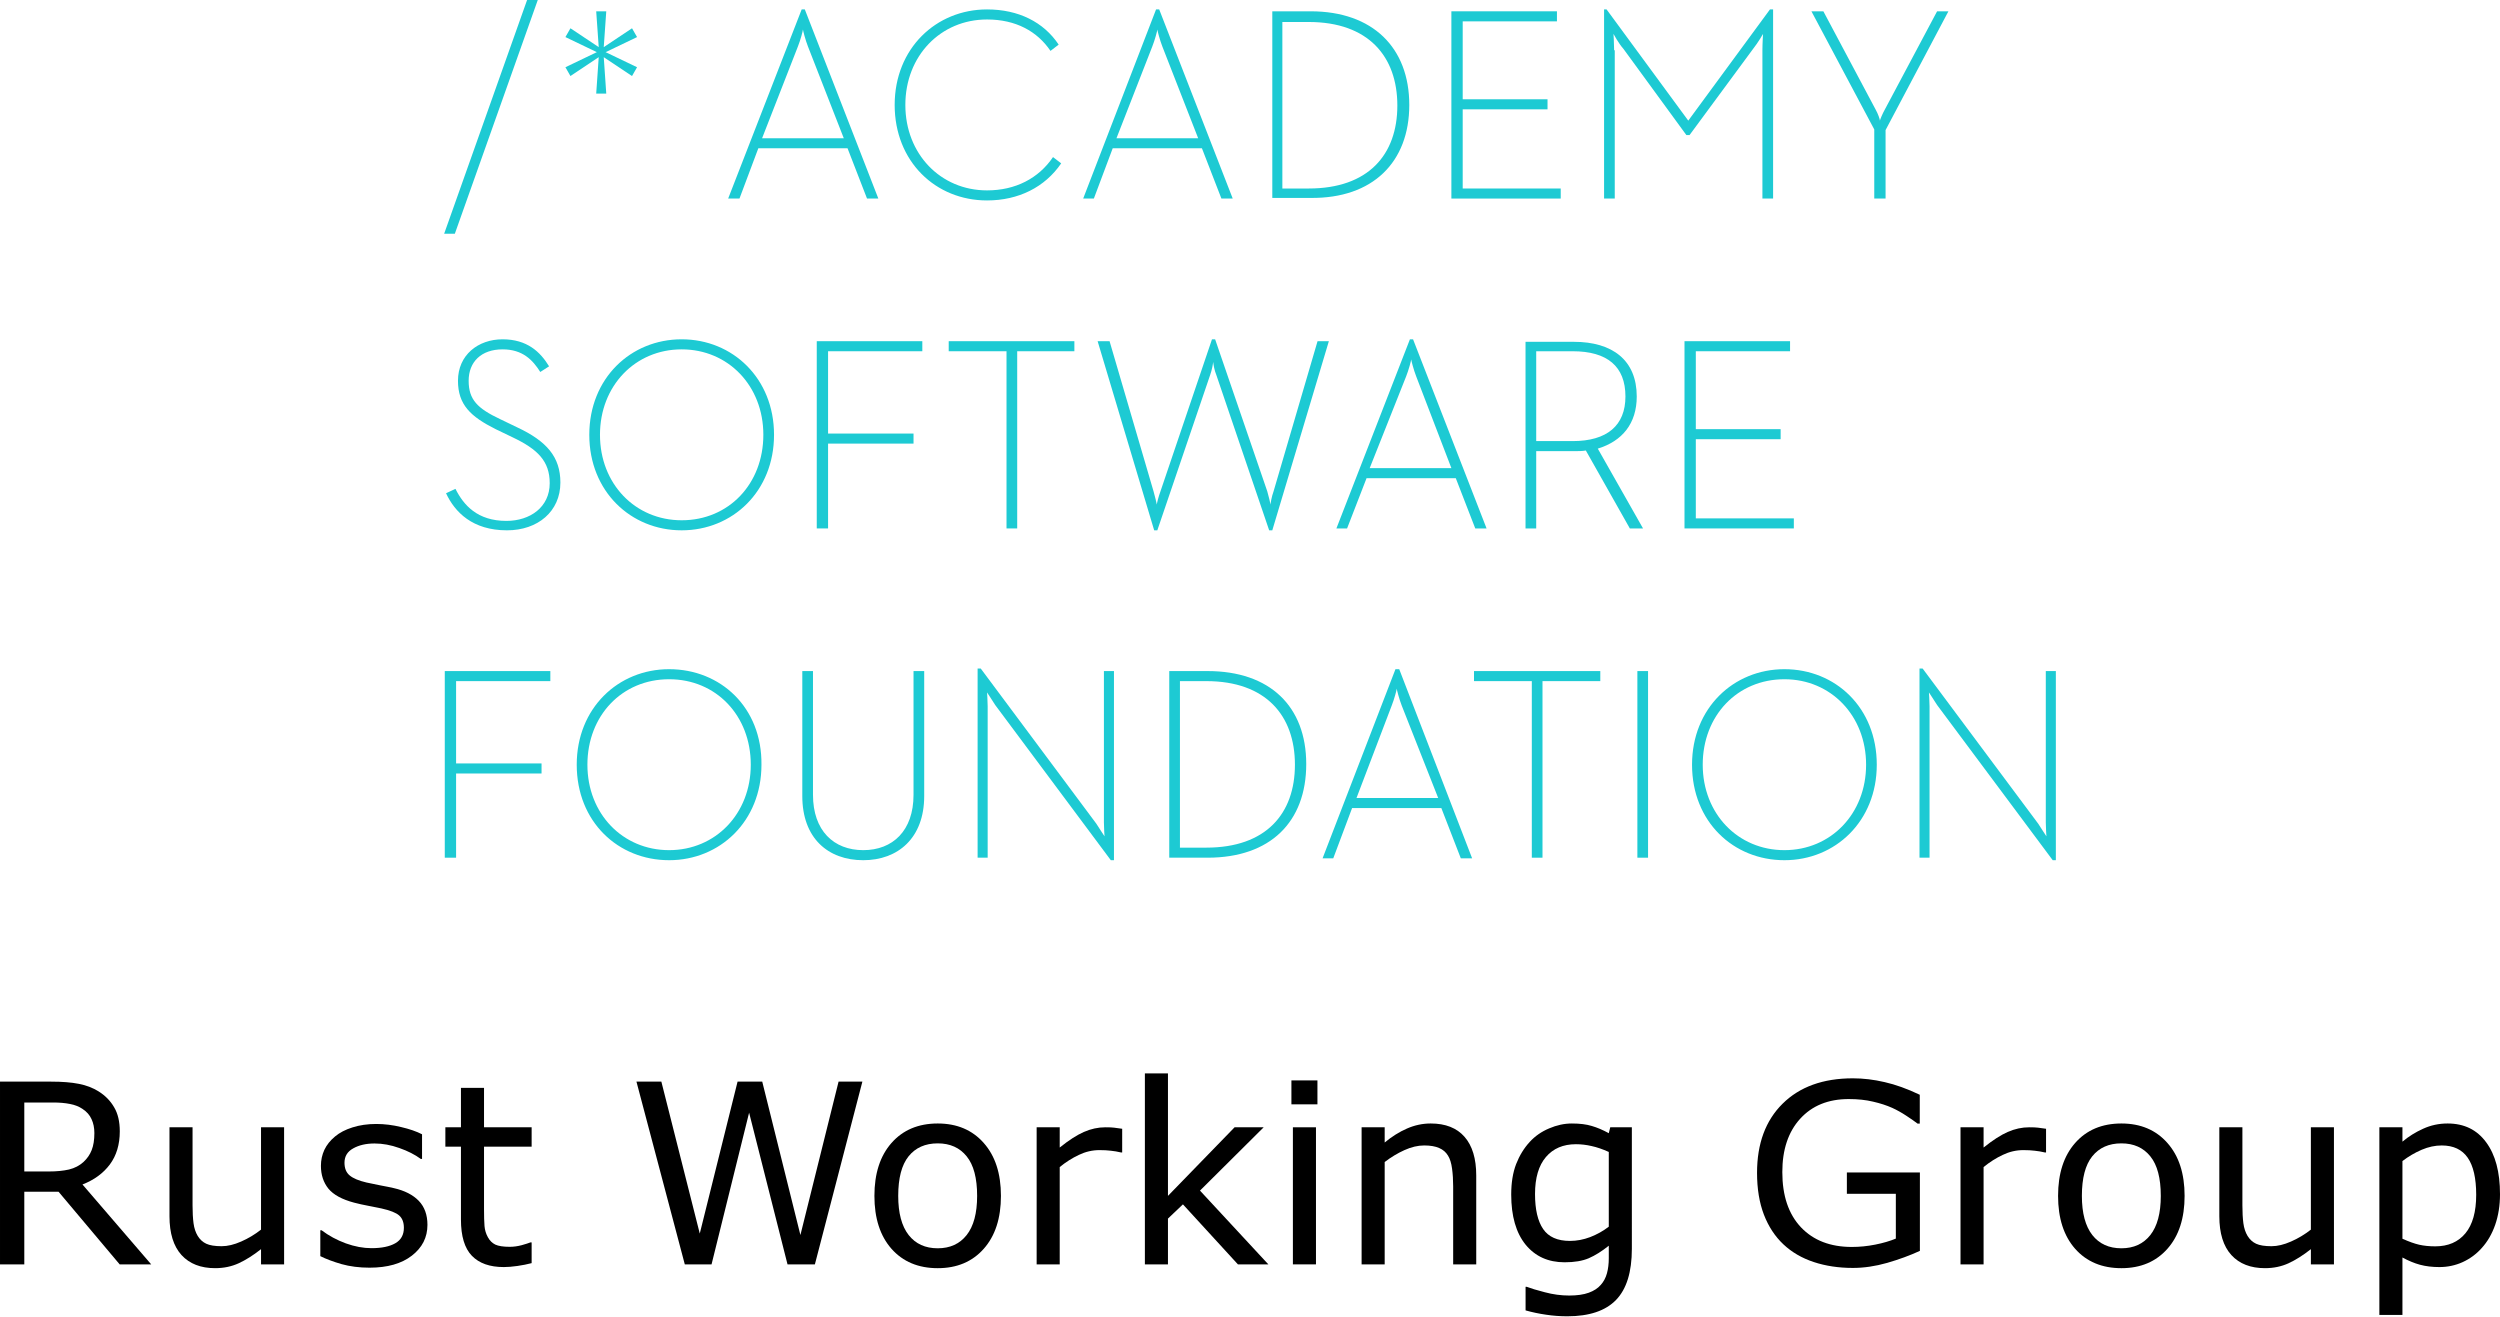
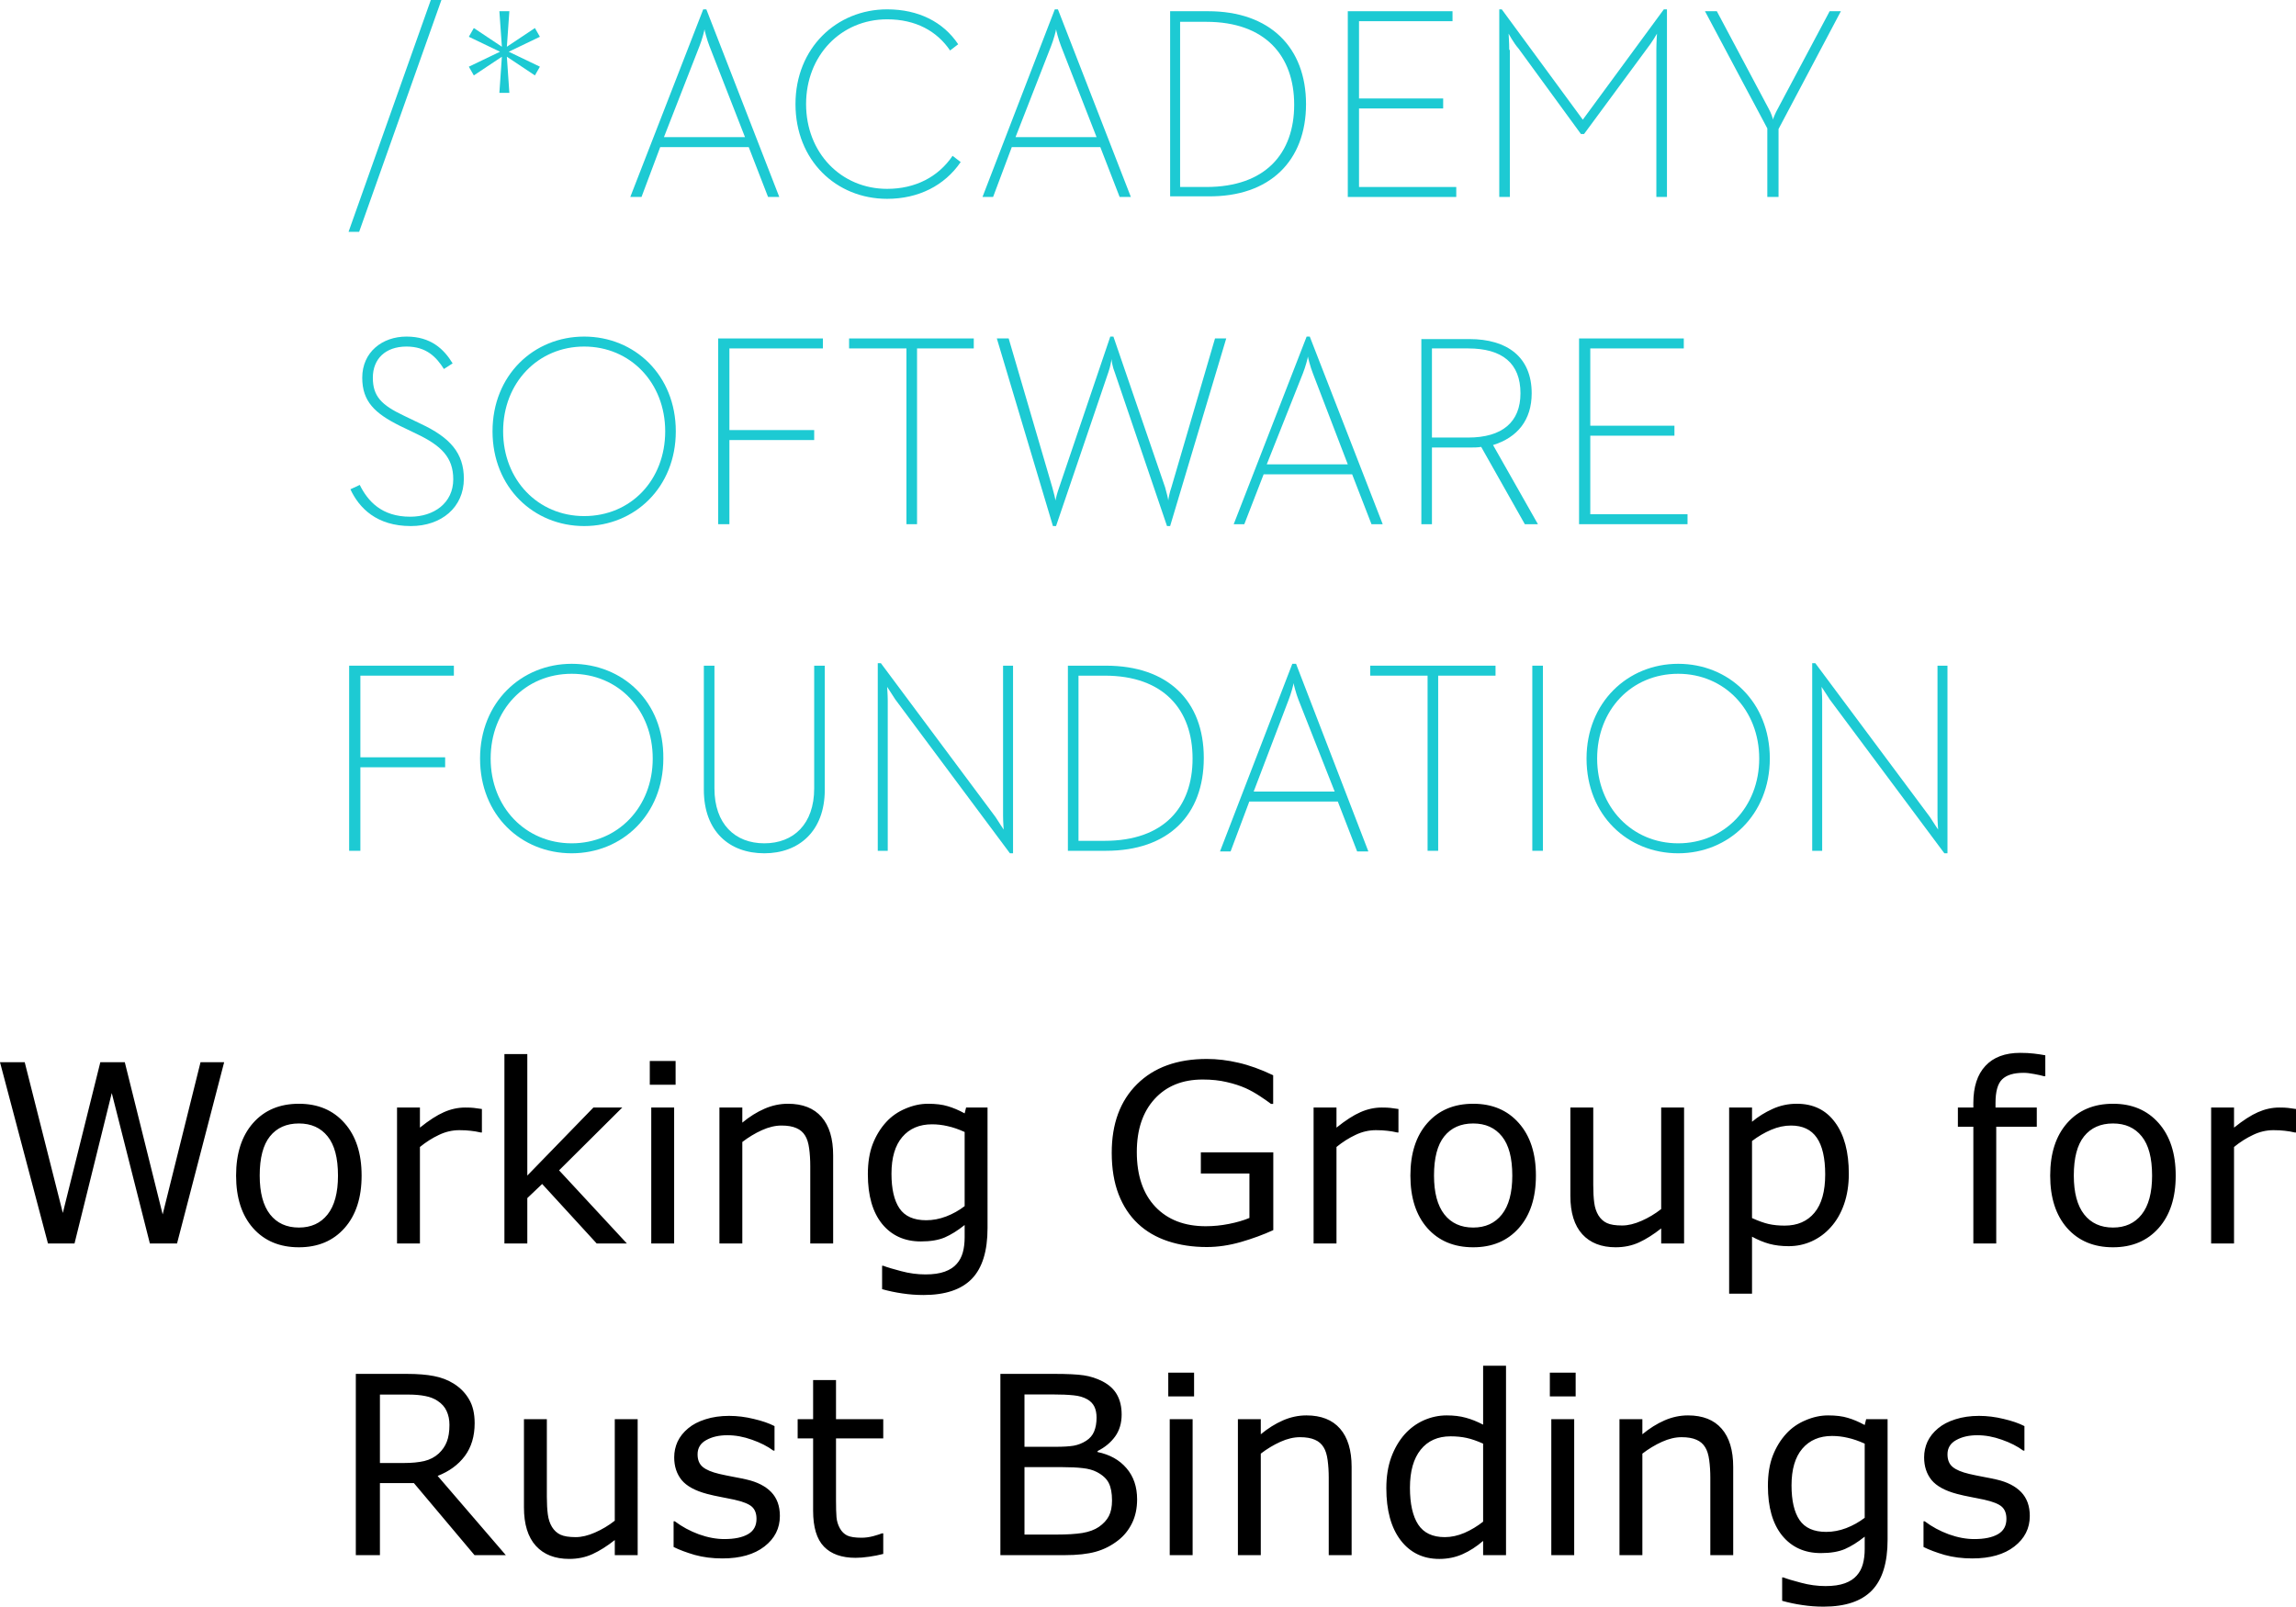
- <svg xmlns="http://www.w3.org/2000/svg" version="1.1" id="Layer_1" x="0px" y="0px" viewBox="0 0 397.871 209.484" xml:space="preserve" width="397.871" height="209.484">
-   <defs id="defs334" />
-   <style type="text/css" id="style275">
- 	.st0{fill:#1DCAD3;}
- </style>
-   <g id="g577" transform="translate(70.68555)">
-     <polygon class="st0" points="1.7,37.2 14.9,0 13.2,0 0,37.2 " id="polygon277" />
-     <polygon class="st0" points="29.9,4.5 25.4,7.5 25.8,1.8 24.2,1.8 24.6,7.5 20.1,4.5 19.3,5.9 24.3,8.3 19.3,10.7 20.1,12.1 24.6,9.1 24.2,14.9 25.8,14.9 25.4,9.1 29.9,12.1 30.7,10.7 25.7,8.3 30.7,5.9 " id="polygon279" />
-     <path class="st0" d="m 50,23.6 h 14.2 l 3.1,8 h 1.8 L 57.4,1.5 H 56.9 L 45.2,31.6 H 47 Z M 56.3,7.4 c 0.4,-1 0.8,-2.5 0.8,-2.7 0,0.1 0.4,1.7 0.8,2.7 L 63.6,22 h -13 z" id="path281" />
-     <path class="st0" d="m 86.4,31.9 c 5,0 9.2,-2.1 11.8,-5.9 l -1.3,-1 c -2.3,3.4 -6,5.3 -10.5,5.3 -7.4,0 -13,-5.8 -13,-13.6 0,-7.8 5.6,-13.6 13,-13.6 4.6,0 8,1.9 10.1,5 l 1.3,-1 C 95.4,3.5 91.4,1.5 86.4,1.5 c -8.1,0 -14.7,6.2 -14.7,15.2 0,9 6.5,15.2 14.7,15.2 z" id="path283" />
-     <path class="st0" d="m 106.4,23.6 h 14.2 l 3.1,8 h 1.8 L 113.8,1.5 h -0.5 l -11.6,30.1 h 1.7 z m 6.3,-16.2 c 0.4,-1 0.8,-2.5 0.8,-2.7 0,0.1 0.4,1.7 0.8,2.7 L 120,22 h -13 z" id="path285" />
-     <path class="st0" d="m 153.6,16.7 c 0,-9.1 -5.8,-14.9 -15.7,-14.9 h -6.1 v 29.7 h 6.1 c 9.9,0.1 15.7,-5.7 15.7,-14.8 z M 133.4,30 V 3.5 h 4.2 c 9.5,0 14.1,5.5 14.1,13.3 0,7.8 -4.6,13.2 -14.1,13.2 z" id="path287" />
-     <polygon class="st0" points="177.1,3.4 177.1,1.8 160.3,1.8 160.3,31.6 177.7,31.6 177.7,30 162.1,30 162.1,17.4 175.6,17.4 175.6,15.8 162.1,15.8 162.1,3.4 " id="polygon289" />
-     <path class="st0" d="m 186.2,8 c 0,-1 -0.1,-2.6 -0.1,-2.6 0,0 0.8,1.5 1.6,2.4 l 10,13.7 h 0.5 L 208.3,7.8 c 0.8,-1 1.6,-2.4 1.6,-2.4 0,0 -0.1,1.5 -0.1,2.6 v 23.6 h 1.7 V 1.5 H 211 L 198,19.2 185,1.5 h -0.4 v 30.1 h 1.7 V 8 Z" id="path291" />
-     <path class="st0" d="m 227.6,31.6 h 1.8 V 20.7 l 10,-18.9 h -1.8 l -8.3,15.6 c -0.4,0.7 -0.8,1.7 -0.8,1.8 0,-0.2 -0.3,-1.1 -0.7,-1.8 L 219.5,1.8 h -1.9 l 10,18.8 z" id="path293" />
-     <path class="st0" d="m 18.5,76.8 c 0,-4.1 -2.2,-6.6 -6.9,-8.8 L 8.9,66.7 c -3.6,-1.7 -5,-3.1 -5,-6.1 0,-3 2,-5 5.4,-5 3.2,0 4.8,1.7 6,3.6 l 1.4,-0.9 C 15.3,56 13.2,54 9.3,54 c -3.9,0 -7.1,2.5 -7.1,6.6 0,3.8 2,5.7 6,7.7 l 2.7,1.3 c 4,1.9 5.9,3.8 5.9,7.3 0,3.8 -3.1,6 -6.9,6 -4.6,0 -6.8,-2.5 -8.1,-5.1 l -1.5,0.7 c 1.4,3 4.2,5.9 9.7,5.9 4.9,0 8.5,-3 8.5,-7.6 z" id="path295" />
-     <path class="st0" d="m 37.8,84.4 c 8.1,0 14.7,-6.2 14.7,-15.2 0,-9 -6.6,-15.2 -14.7,-15.2 -8.1,0 -14.7,6.2 -14.7,15.2 0,9 6.6,15.2 14.7,15.2 z m 0,-28.8 c 7.4,0 13,5.8 13,13.6 0,7.8 -5.5,13.6 -13,13.6 -7.4,0 -13,-5.8 -13,-13.6 0,-7.8 5.6,-13.6 13,-13.6 z" id="path297" />
-     <polygon class="st0" points="59.3,54.3 59.3,84.1 61.1,84.1 61.1,70.6 74.7,70.6 74.7,69 61.1,69 61.1,55.9 76.1,55.9 76.1,54.3 " id="polygon299" />
-     <polygon class="st0" points="89.5,55.9 89.5,84.1 91.2,84.1 91.2,55.9 100.3,55.9 100.3,54.3 80.3,54.3 80.3,55.9 " id="polygon301" />
-     <path class="st0" d="m 132,78.2 c -0.3,0.8 -0.5,2 -0.5,2.1 0,-0.2 -0.3,-1.4 -0.5,-2.1 L 122.7,54 h -0.5 L 114,78.2 c -0.3,0.8 -0.6,2 -0.6,2.1 0,-0.2 -0.3,-1.4 -0.5,-2.1 l -7,-23.9 H 104 l 9,30.1 h 0.5 l 8.4,-24.7 c 0.3,-0.8 0.5,-2 0.5,-2.1 0,0.3 0.2,1.4 0.5,2.1 l 8.4,24.7 h 0.5 l 9,-30.1 H 139 Z" id="path303" />
-     <path class="st0" d="M 146.8,76.1 H 161 l 3.1,8 h 1.8 L 154.2,54 h -0.5 L 142,84.1 h 1.7 z m 6.3,-16.2 c 0.4,-1 0.8,-2.5 0.8,-2.7 0,0.1 0.4,1.7 0.8,2.7 l 5.6,14.6 h -13 z" id="path305" />
-     <path class="st0" d="m 189.8,63.1 c 0,-5.8 -3.9,-8.7 -10,-8.7 h -7.7 v 29.7 h 1.7 V 71.8 h 6 c 0.7,0 1.3,0 1.9,-0.1 l 7,12.4 h 2.1 l -7.2,-12.7 c 3.9,-1.2 6.2,-4 6.2,-8.3 z m -10.2,7.1 h -5.8 V 55.9 h 5.8 c 5.5,0 8.4,2.4 8.4,7.2 0,4.6 -2.9,7.1 -8.4,7.1 z" id="path307" />
-     <polygon class="st0" points="214.2,55.9 214.2,54.3 197.4,54.3 197.4,84.1 214.8,84.1 214.8,82.5 199.2,82.5 199.2,69.9 212.7,69.9 212.7,68.3 199.2,68.3 199.2,55.9 " id="polygon309" />
-     <polygon class="st0" points="16.9,108.4 16.9,106.8 0.1,106.8 0.1,136.5 1.9,136.5 1.9,123.1 15.5,123.1 15.5,121.5 1.9,121.5 1.9,108.4 " id="polygon311" />
-     <path class="st0" d="m 35.8,106.5 c -8.1,0 -14.7,6.2 -14.7,15.2 0,9.1 6.6,15.2 14.7,15.2 8.1,0 14.7,-6.2 14.7,-15.2 0.1,-9.1 -6.5,-15.2 -14.7,-15.2 z m 0,28.8 c -7.4,0 -13,-5.8 -13,-13.6 0,-7.8 5.5,-13.6 13,-13.6 7.5,0 13,5.8 13,13.6 0,7.8 -5.6,13.6 -13,13.6 z" id="path313" />
-     <path class="st0" d="m 74.7,126.5 c 0,5.7 -3.3,8.8 -8,8.8 -4.7,0 -8,-3.1 -8,-8.8 V 106.8 H 57 v 19.9 c 0,6.7 4.1,10.2 9.7,10.2 5.5,0 9.7,-3.5 9.7,-10.2 v -19.9 h -1.7 z" id="path315" />
-     <path class="st0" d="m 105,130.9 c 0,0.9 0.1,2.2 0.1,2.2 0,0 -0.8,-1.2 -1.3,-2 L 85.4,106.4 h -0.5 v 30.1 h 1.6 v -24.1 c 0,-0.9 -0.1,-2.2 -0.1,-2.2 0,0 0.8,1.2 1.3,2 l 18.4,24.7 h 0.5 V 106.8 H 105 Z" id="path317" />
-     <path class="st0" d="m 121.5,106.8 h -6.1 v 29.7 h 6.1 c 10,0 15.7,-5.7 15.7,-14.9 0,-9.2 -5.8,-14.8 -15.7,-14.8 z m -0.2,28.1 h -4.2 v -26.5 h 4.2 c 9.5,0 14.1,5.5 14.1,13.3 0,7.8 -4.6,13.2 -14.1,13.2 z" id="path319" />
-     <path class="st0" d="m 151.4,106.5 -11.6,30.1 h 1.7 l 3,-8 h 14.2 l 3.1,8 h 1.8 L 152,106.5 Z m 6.8,20.5 h -13 l 5.6,-14.7 c 0.4,-1 0.8,-2.5 0.8,-2.7 0,0.1 0.4,1.7 0.8,2.7 z" id="path321" />
-     <polygon class="st0" points="163.9,106.8 163.9,108.4 173.1,108.4 173.1,136.5 174.8,136.5 174.8,108.4 184,108.4 184,106.8 " id="polygon323" />
-     <rect x="189.9" y="106.8" class="st0" width="1.7" height="29.7" id="rect325" />
-     <path class="st0" d="m 213.3,106.5 c -8.1,0 -14.7,6.2 -14.7,15.2 0,9.1 6.6,15.2 14.7,15.2 8.1,0 14.7,-6.2 14.7,-15.2 0,-9.1 -6.6,-15.2 -14.7,-15.2 z m 0,28.8 c -7.4,0 -13,-5.8 -13,-13.6 0,-7.8 5.5,-13.6 13,-13.6 7.4,0 13,5.8 13,13.6 0,7.8 -5.6,13.6 -13,13.6 z" id="path327" />
-     <path class="st0" d="m 254.9,106.8 v 24.1 c 0,0.9 0.1,2.2 0.1,2.2 0,0 -0.8,-1.2 -1.3,-2 l -18.4,-24.7 h -0.5 v 30.1 h 1.6 v -24.1 c 0,-0.9 -0.1,-2.2 -0.1,-2.2 0,0 0.8,1.2 1.3,2 l 18.4,24.7 h 0.5 v -30.1 z" id="path329" />
+ <svg xmlns="http://www.w3.org/2000/svg" role="img" viewBox="-8.21 -7.96 368.32 257.767" version="1.1" id="svg4" width="368.32" height="257.767">
+   <defs id="defs4" />
+   <style id="style1">.st0{fill:#1dcad3}</style>
+   <style id="style2">.st0{fill:#1dcad3}</style>
+   <style id="style3">.st0{fill:#1dcad3}</style>
+   <style id="style4">.st0{fill:#1dcad3}</style>
+   <style id="style275" type="text/css">.st0{fill:#1dcad3}</style>
+   <g id="g577" transform="translate(47.70016,-7.96)">
+     <path id="polygon277" d="M 1.7,37.2 14.9,0 H 13.2 L 0,37.2 Z" class="st0" />
+     <path id="polygon279" d="m 29.9,4.5 -4.5,3 0.4,-5.7 h -1.6 l 0.4,5.7 -4.5,-3 -0.8,1.4 5,2.4 -5,2.4 0.8,1.4 4.5,-3 -0.4,5.8 h 1.6 l -0.4,-5.8 4.5,3 0.8,-1.4 -5,-2.4 5,-2.4 z" class="st0" />
+     <path id="path281" d="m 50,23.6 h 14.2 l 3.1,8 h 1.8 L 57.4,1.5 H 56.9 L 45.2,31.6 H 47 Z M 56.3,7.4 c 0.4,-1 0.8,-2.5 0.8,-2.7 0,0.1 0.4,1.7 0.8,2.7 L 63.6,22 h -13 z" class="st0" />
+     <path id="path283" d="m 86.4,31.9 c 5,0 9.2,-2.1 11.8,-5.9 l -1.3,-1 c -2.3,3.4 -6,5.3 -10.5,5.3 -7.4,0 -13,-5.8 -13,-13.6 0,-7.8 5.6,-13.6 13,-13.6 4.6,0 8,1.9 10.1,5 l 1.3,-1 C 95.4,3.5 91.4,1.5 86.4,1.5 c -8.1,0 -14.7,6.2 -14.7,15.2 0,9 6.5,15.2 14.7,15.2 z" class="st0" />
+     <path id="path285" d="m 106.4,23.6 h 14.2 l 3.1,8 h 1.8 L 113.8,1.5 h -0.5 l -11.6,30.1 h 1.7 z m 6.3,-16.2 c 0.4,-1 0.8,-2.5 0.8,-2.7 0,0.1 0.4,1.7 0.8,2.7 L 120,22 h -13 z" class="st0" />
+     <path id="path287" d="m 153.6,16.7 c 0,-9.1 -5.8,-14.9 -15.7,-14.9 h -6.1 v 29.7 h 6.1 c 9.9,0.1 15.7,-5.7 15.7,-14.8 z M 133.4,30 V 3.5 h 4.2 c 9.5,0 14.1,5.5 14.1,13.3 0,7.8 -4.6,13.2 -14.1,13.2 z" class="st0" />
+     <path id="polygon289" d="M 177.1,3.4 V 1.8 h -16.8 v 29.8 h 17.4 V 30 H 162.1 V 17.4 h 13.5 V 15.8 H 162.1 V 3.4 Z" class="st0" />
+     <path id="path291" d="m 186.2,8 c 0,-1 -0.1,-2.6 -0.1,-2.6 0,0 0.8,1.5 1.6,2.4 l 10,13.7 h 0.5 L 208.3,7.8 c 0.8,-1 1.6,-2.4 1.6,-2.4 0,0 -0.1,1.5 -0.1,2.6 v 23.6 h 1.7 V 1.5 H 211 L 198,19.2 185,1.5 h -0.4 v 30.1 h 1.7 V 8 Z" class="st0" />
+     <path id="path293" d="m 227.6,31.6 h 1.8 V 20.7 l 10,-18.9 h -1.8 l -8.3,15.6 c -0.4,0.7 -0.8,1.7 -0.8,1.8 0,-0.2 -0.3,-1.1 -0.7,-1.8 L 219.5,1.8 h -1.9 l 10,18.8 z" class="st0" />
+     <path id="path295" d="m 18.5,76.8 c 0,-4.1 -2.2,-6.6 -6.9,-8.8 L 8.9,66.7 c -3.6,-1.7 -5,-3.1 -5,-6.1 0,-3 2,-5 5.4,-5 3.2,0 4.8,1.7 6,3.6 l 1.4,-0.9 C 15.3,56 13.2,54 9.3,54 c -3.9,0 -7.1,2.5 -7.1,6.6 0,3.8 2,5.7 6,7.7 l 2.7,1.3 c 4,1.9 5.9,3.8 5.9,7.3 0,3.8 -3.1,6 -6.9,6 -4.6,0 -6.8,-2.5 -8.1,-5.1 l -1.5,0.7 c 1.4,3 4.2,5.9 9.7,5.9 4.9,0 8.5,-3 8.5,-7.6 z" class="st0" />
+     <path id="path297" d="m 37.8,84.4 c 8.1,0 14.7,-6.2 14.7,-15.2 0,-9 -6.6,-15.2 -14.7,-15.2 -8.1,0 -14.7,6.2 -14.7,15.2 0,9 6.6,15.2 14.7,15.2 z m 0,-28.8 c 7.4,0 13,5.8 13,13.6 0,7.8 -5.5,13.6 -13,13.6 -7.4,0 -13,-5.8 -13,-13.6 0,-7.8 5.6,-13.6 13,-13.6 z" class="st0" />
+     <path id="polygon299" d="m 59.3,54.3 v 29.8 h 1.8 V 70.6 H 74.7 V 69 H 61.1 V 55.9 h 15 v -1.6 z" class="st0" />
+     <path id="polygon301" d="m 89.5,55.9 v 28.2 h 1.7 V 55.9 h 9.1 v -1.6 h -20 v 1.6 z" class="st0" />
+     <path id="path303" d="m 132,78.2 c -0.3,0.8 -0.5,2 -0.5,2.1 0,-0.2 -0.3,-1.4 -0.5,-2.1 L 122.7,54 h -0.5 L 114,78.2 c -0.3,0.8 -0.6,2 -0.6,2.1 0,-0.2 -0.3,-1.4 -0.5,-2.1 l -7,-23.9 H 104 l 9,30.1 h 0.5 l 8.4,-24.7 c 0.3,-0.8 0.5,-2 0.5,-2.1 0,0.3 0.2,1.4 0.5,2.1 l 8.4,24.7 h 0.5 l 9,-30.1 H 139 Z" class="st0" />
+     <path id="path305" d="M 146.8,76.1 H 161 l 3.1,8 h 1.8 L 154.2,54 h -0.5 L 142,84.1 h 1.7 z m 6.3,-16.2 c 0.4,-1 0.8,-2.5 0.8,-2.7 0,0.1 0.4,1.7 0.8,2.7 l 5.6,14.6 h -13 z" class="st0" />
+     <path id="path307" d="m 189.8,63.1 c 0,-5.8 -3.9,-8.7 -10,-8.7 h -7.7 v 29.7 h 1.7 V 71.8 h 6 c 0.7,0 1.3,0 1.9,-0.1 l 7,12.4 h 2.1 l -7.2,-12.7 c 3.9,-1.2 6.2,-4 6.2,-8.3 z m -10.2,7.1 h -5.8 V 55.9 h 5.8 c 5.5,0 8.4,2.4 8.4,7.2 0,4.6 -2.9,7.1 -8.4,7.1 z" class="st0" />
+     <path id="polygon309" d="m 214.2,55.9 v -1.6 h -16.8 v 29.8 h 17.4 V 82.5 H 199.2 V 69.9 h 13.5 V 68.3 H 199.2 V 55.9 Z" class="st0" />
+     <path id="polygon311" d="m 16.9,108.4 v -1.6 H 0.1 v 29.7 h 1.8 v -13.4 h 13.6 v -1.6 H 1.9 v -13.1 z" class="st0" />
+     <path id="path313" d="m 35.8,106.5 c -8.1,0 -14.7,6.2 -14.7,15.2 0,9.1 6.6,15.2 14.7,15.2 8.1,0 14.7,-6.2 14.7,-15.2 0.1,-9.1 -6.5,-15.2 -14.7,-15.2 z m 0,28.8 c -7.4,0 -13,-5.8 -13,-13.6 0,-7.8 5.5,-13.6 13,-13.6 7.5,0 13,5.8 13,13.6 0,7.8 -5.6,13.6 -13,13.6 z" class="st0" />
+     <path id="path315" d="m 74.7,126.5 c 0,5.7 -3.3,8.8 -8,8.8 -4.7,0 -8,-3.1 -8,-8.8 V 106.8 H 57 v 19.9 c 0,6.7 4.1,10.2 9.7,10.2 5.5,0 9.7,-3.5 9.7,-10.2 v -19.9 h -1.7 z" class="st0" />
+     <path id="path317" d="m 105,130.9 c 0,0.9 0.1,2.2 0.1,2.2 0,0 -0.8,-1.2 -1.3,-2 L 85.4,106.4 h -0.5 v 30.1 h 1.6 v -24.1 c 0,-0.9 -0.1,-2.2 -0.1,-2.2 0,0 0.8,1.2 1.3,2 l 18.4,24.7 h 0.5 V 106.8 H 105 Z" class="st0" />
+     <path id="path319" d="m 121.5,106.8 h -6.1 v 29.7 h 6.1 c 10,0 15.7,-5.7 15.7,-14.9 0,-9.2 -5.8,-14.8 -15.7,-14.8 z m -0.2,28.1 h -4.2 v -26.5 h 4.2 c 9.5,0 14.1,5.5 14.1,13.3 0,7.8 -4.6,13.2 -14.1,13.2 z" class="st0" />
+     <path id="path321" d="m 151.4,106.5 -11.6,30.1 h 1.7 l 3,-8 h 14.2 l 3.1,8 h 1.8 L 152,106.5 Z m 6.8,20.5 h -13 l 5.6,-14.7 c 0.4,-1 0.8,-2.5 0.8,-2.7 0,0.1 0.4,1.7 0.8,2.7 z" class="st0" />
+     <path id="polygon323" d="m 163.9,106.8 v 1.6 h 9.2 v 28.1 h 1.7 v -28.1 h 9.2 v -1.6 z" class="st0" />
+     <path id="rect325" d="m 189.9,106.8 h 1.7 v 29.7 h -1.7 z" class="st0" />
+     <path id="path327" d="m 213.3,106.5 c -8.1,0 -14.7,6.2 -14.7,15.2 0,9.1 6.6,15.2 14.7,15.2 8.1,0 14.7,-6.2 14.7,-15.2 0,-9.1 -6.6,-15.2 -14.7,-15.2 z m 0,28.8 c -7.4,0 -13,-5.8 -13,-13.6 0,-7.8 5.5,-13.6 13,-13.6 7.4,0 13,5.8 13,13.6 0,7.8 -5.6,13.6 -13,13.6 z" class="st0" />
+     <path id="path329" d="m 254.9,106.8 v 24.1 c 0,0.9 0.1,2.2 0.1,2.2 0,0 -0.8,-1.2 -1.3,-2 l -18.4,-24.7 h -0.5 v 30.1 h 1.6 v -24.1 c 0,-0.9 -0.1,-2.2 -0.1,-2.2 0,0 0.8,1.2 1.3,2 l 18.4,24.7 h 0.5 v -30.1 z" class="st0" />
  </g>
-   <g aria-label="Rust Working Group" id="text444" style="font-size:40px;line-height:1.25" transform="translate(-0.4296875)">
-     <path d="M 24.492,201.222 H 19.473 L 9.746,189.66 H 4.297 v 11.562 H 0.43 v -29.082 h 8.145 q 2.637,0 4.395,0.352 1.758,0.332 3.164,1.211 1.582,0.996 2.461,2.52 0.898,1.504 0.898,3.828 0,3.145 -1.582,5.273 -1.582,2.109 -4.355,3.184 z m -9.043,-20.898 q 0,-1.25 -0.449,-2.207 -0.43,-0.977 -1.445,-1.641 -0.84,-0.566 -1.992,-0.781 -1.152,-0.234 -2.715,-0.234 H 4.297 v 10.977 h 3.906 q 1.836,0 3.203,-0.312 1.367,-0.332 2.324,-1.211 0.879,-0.82 1.289,-1.875 0.43,-1.074 0.43,-2.715 z" id="path878" />
-     <path d="m 45.645,201.222 h -3.672 v -2.422 q -1.855,1.465 -3.555,2.246 -1.699,0.781 -3.75,0.781 -3.438,0 -5.352,-2.09 -1.914,-2.109 -1.914,-6.172 v -14.16 h 3.672 v 12.422 q 0,1.66 0.156,2.852 0.156,1.172 0.664,2.012 0.527,0.859 1.367,1.25 0.84,0.391 2.441,0.391 1.426,0 3.105,-0.742 1.699,-0.742 3.164,-1.895 v -16.289 h 3.672 z" id="path880" />
-     <path d="m 68.457,194.933 q 0,2.988 -2.48,4.902 -2.461,1.914 -6.738,1.914 -2.422,0 -4.453,-0.566 -2.012,-0.586 -3.379,-1.27 v -4.121 h 0.195 q 1.738,1.309 3.867,2.09 2.129,0.762 4.082,0.762 2.422,0 3.789,-0.781 1.367,-0.781 1.367,-2.461 0,-1.289 -0.742,-1.953 -0.742,-0.664 -2.852,-1.133 -0.781,-0.176 -2.051,-0.41 -1.25,-0.234 -2.285,-0.508 -2.871,-0.762 -4.082,-2.227 -1.191,-1.484 -1.191,-3.633 0,-1.348 0.547,-2.539 0.566,-1.191 1.699,-2.129 1.094,-0.918 2.773,-1.445 1.699,-0.547 3.789,-0.547 1.953,0 3.945,0.488 2.012,0.469 3.34,1.152 v 3.926 h -0.195 q -1.406,-1.035 -3.418,-1.738 -2.012,-0.723 -3.945,-0.723 -2.012,0 -3.398,0.781 -1.387,0.762 -1.387,2.285 0,1.348 0.84,2.031 0.82,0.684 2.656,1.113 1.016,0.234 2.266,0.469 1.27,0.234 2.109,0.43 2.559,0.586 3.945,2.012 1.387,1.445 1.387,3.828 z" id="path882" />
-     <path d="m 85.039,201.027 q -1.035,0.273 -2.266,0.449 -1.211,0.176 -2.168,0.176 -3.34,0 -5.078,-1.797 -1.738,-1.797 -1.738,-5.762 v -11.602 h -2.48 v -3.086 h 2.48 v -6.27 h 3.672 v 6.27 h 7.578 v 3.086 h -7.578 v 9.941 q 0,1.719 0.078,2.695 0.078,0.957 0.547,1.797 0.43,0.781 1.172,1.152 0.762,0.352 2.305,0.352 0.898,0 1.875,-0.254 0.977,-0.273 1.406,-0.449 h 0.195 z" id="path884" />
-     <path d="m 137.676,172.14 -7.559,29.082 h -4.355 l -6.113,-24.141 -5.977,24.141 h -4.258 l -7.695,-29.082 h 3.965 l 6.113,24.18 6.016,-24.18 h 3.926 l 6.074,24.414 6.074,-24.414 z" id="path886" />
-     <path d="m 159.727,190.324 q 0,5.332 -2.734,8.418 -2.734,3.086 -7.324,3.086 -4.629,0 -7.363,-3.086 -2.715,-3.086 -2.715,-8.418 0,-5.332 2.715,-8.418 2.734,-3.105 7.363,-3.105 4.59,0 7.324,3.105 2.734,3.086 2.734,8.418 z m -3.789,0 q 0,-4.238 -1.66,-6.289 -1.66,-2.07 -4.609,-2.07 -2.988,0 -4.648,2.07 -1.641,2.051 -1.641,6.289 0,4.102 1.66,6.23 1.66,2.109 4.629,2.109 2.93,0 4.59,-2.09 1.68,-2.109 1.68,-6.25 z" id="path888" />
-     <path d="m 179.023,183.41 h -0.195 q -0.82,-0.195 -1.602,-0.273 -0.762,-0.098 -1.816,-0.098 -1.699,0 -3.281,0.762 -1.582,0.742 -3.047,1.934 v 15.488 h -3.672 V 179.406 h 3.672 v 3.223 q 2.188,-1.758 3.848,-2.48 1.68,-0.742 3.418,-0.742 0.957,0 1.387,0.059 0.43,0.039 1.289,0.176 z" id="path890" />
-     <path d="m 202.285,201.222 h -4.844 l -8.75,-9.551 -2.383,2.266 v 7.285 h -3.672 v -30.391 h 3.672 v 19.492 l 10.605,-10.918 h 4.629 l -10.137,10.078 z" id="path892" />
-     <path d="m 210.098,175.754 h -4.141 v -3.809 h 4.141 z m -0.234,25.469 h -3.672 v -21.816 h 3.672 z" id="path894" />
-     <path d="m 235.371,201.222 h -3.672 v -12.422 q 0,-1.504 -0.176,-2.812 -0.176,-1.328 -0.645,-2.07 -0.488,-0.82 -1.406,-1.211 -0.918,-0.41 -2.383,-0.41 -1.504,0 -3.145,0.742 -1.641,0.742 -3.145,1.895 v 16.289 h -3.672 v -21.816 h 3.672 v 2.422 q 1.719,-1.426 3.555,-2.227 1.836,-0.801 3.77,-0.801 3.535,0 5.391,2.129 1.855,2.129 1.855,6.133 z" id="path896" />
-     <path d="m 260.137,198.742 q 0,5.547 -2.52,8.145 -2.52,2.598 -7.754,2.598 -1.738,0 -3.398,-0.254 -1.641,-0.234 -3.242,-0.684 v -3.75 h 0.195 q 0.898,0.352 2.852,0.859 1.953,0.527 3.906,0.527 1.875,0 3.105,-0.449 1.23,-0.449 1.914,-1.25 0.684,-0.762 0.977,-1.836 0.293,-1.074 0.293,-2.402 v -1.992 q -1.66,1.328 -3.184,1.992 -1.504,0.645 -3.848,0.645 -3.906,0 -6.211,-2.812 -2.285,-2.832 -2.285,-7.969 0,-2.812 0.781,-4.844 0.801,-2.051 2.168,-3.535 1.27,-1.387 3.086,-2.148 1.816,-0.781 3.613,-0.781 1.895,0 3.164,0.391 1.289,0.371 2.715,1.152 l 0.234,-0.938 h 3.438 z m -3.672,-3.516 v -11.895 q -1.465,-0.664 -2.734,-0.938 -1.25,-0.293 -2.5,-0.293 -3.027,0 -4.766,2.031 -1.738,2.031 -1.738,5.898 0,3.672 1.289,5.566 1.289,1.895 4.277,1.895 1.602,0 3.203,-0.605 1.621,-0.625 2.969,-1.66 z" id="path898" />
-     <path d="m 305.977,199.074 q -2.383,1.094 -5.215,1.914 -2.812,0.801 -5.449,0.801 -3.398,0 -6.23,-0.938 -2.832,-0.938 -4.824,-2.812 -2.012,-1.895 -3.105,-4.727 -1.094,-2.852 -1.094,-6.66 0,-6.973 4.062,-10.996 4.082,-4.043 11.191,-4.043 2.48,0 5.059,0.605 2.598,0.586 5.586,2.012 v 4.59 h -0.352 q -0.605,-0.469 -1.758,-1.23 -1.152,-0.762 -2.266,-1.27 -1.348,-0.605 -3.066,-0.996 -1.699,-0.41 -3.867,-0.41 -4.883,0 -7.734,3.145 -2.832,3.125 -2.832,8.477 0,5.645 2.969,8.789 2.969,3.125 8.086,3.125 1.875,0 3.73,-0.371 1.875,-0.371 3.281,-0.957 v -7.129 h -7.793 v -3.398 h 11.621 z" id="path900" />
-     <path d="m 326.055,183.41 h -0.195 q -0.82,-0.195 -1.602,-0.273 -0.762,-0.098 -1.816,-0.098 -1.699,0 -3.281,0.762 -1.582,0.742 -3.047,1.934 v 15.488 h -3.672 V 179.406 h 3.672 v 3.223 q 2.188,-1.758 3.848,-2.48 1.68,-0.742 3.418,-0.742 0.957,0 1.387,0.059 0.43,0.039 1.289,0.176 z" id="path902" />
-     <path d="m 348.105,190.324 q 0,5.332 -2.734,8.418 -2.734,3.086 -7.324,3.086 -4.629,0 -7.363,-3.086 -2.715,-3.086 -2.715,-8.418 0,-5.332 2.715,-8.418 2.734,-3.105 7.363,-3.105 4.59,0 7.324,3.105 2.734,3.086 2.734,8.418 z m -3.789,0 q 0,-4.238 -1.66,-6.289 -1.66,-2.07 -4.609,-2.07 -2.988,0 -4.648,2.07 -1.641,2.051 -1.641,6.289 0,4.102 1.66,6.23 1.66,2.109 4.629,2.109 2.93,0 4.59,-2.09 1.68,-2.109 1.68,-6.25 z" id="path904" />
-     <path d="m 371.875,201.222 h -3.672 v -2.422 q -1.855,1.465 -3.555,2.246 -1.699,0.781 -3.75,0.781 -3.438,0 -5.352,-2.09 -1.914,-2.109 -1.914,-6.172 v -14.16 h 3.672 v 12.422 q 0,1.66 0.156,2.852 0.156,1.172 0.664,2.012 0.527,0.859 1.367,1.25 0.84,0.391 2.441,0.391 1.426,0 3.105,-0.742 1.699,-0.742 3.164,-1.895 v -16.289 h 3.672 z" id="path906" />
-     <path d="m 398.301,190.051 q 0,2.656 -0.762,4.863 -0.762,2.188 -2.148,3.711 -1.289,1.445 -3.047,2.246 -1.738,0.781 -3.691,0.781 -1.699,0 -3.086,-0.371 -1.367,-0.371 -2.793,-1.152 v 9.141 h -3.672 v -29.863 h 3.672 v 2.285 q 1.465,-1.23 3.281,-2.051 1.836,-0.84 3.906,-0.84 3.945,0 6.133,2.988 2.207,2.969 2.207,8.262 z m -3.789,0.098 q 0,-3.945 -1.348,-5.898 -1.348,-1.953 -4.141,-1.953 -1.582,0 -3.184,0.684 -1.602,0.684 -3.066,1.797 v 12.363 q 1.562,0.703 2.676,0.957 1.133,0.254 2.559,0.254 3.066,0 4.785,-2.07 1.719,-2.07 1.719,-6.133 z" id="path908" />
+   <g id="text4" style="font-size:40px;-inkscape-font-specification:'sans-serif, Normal';text-align:center;text-anchor:middle" aria-label="Working Group for &#10;Rust Bindings" transform="translate(-23.72303,-7.96)">
+     <path d="M 51.47,170.423 43.911,199.505 H 39.556 l -6.113,-24.141 -5.977,24.141 h -4.258 l -7.695,-29.082 h 3.965 l 6.113,24.18 6.016,-24.18 h 3.926 l 6.074,24.414 6.074,-24.414 z m 22.051,18.184 q 0,5.332 -2.734,8.418 -2.734,3.086 -7.324,3.086 -4.629,0 -7.363,-3.086 -2.715,-3.086 -2.715,-8.418 0,-5.332 2.715,-8.418 2.734,-3.105 7.363,-3.105 4.59,0 7.324,3.105 2.734,3.086 2.734,8.418 z m -3.789,0 q 0,-4.238 -1.66,-6.289 -1.66,-2.07 -4.609,-2.07 -2.988,0 -4.648,2.07 -1.641,2.051 -1.641,6.289 0,4.102 1.66,6.23 1.66,2.109 4.629,2.109 2.93,0 4.59,-2.09 1.68,-2.109 1.68,-6.25 z m 23.086,-6.914 h -0.195 q -0.82,-0.195 -1.602,-0.273 -0.762,-0.098 -1.816,-0.098 -1.699,0 -3.281,0.762 -1.582,0.742 -3.047,1.934 v 15.488 h -3.672 v -21.816 h 3.672 v 3.223 q 2.188,-1.758 3.848,-2.48 1.68,-0.742 3.418,-0.742 0.957,0 1.387,0.059 0.43,0.039 1.289,0.176 z m 23.262,17.812 h -4.844 l -8.75,-9.551 -2.383,2.266 v 7.285 H 96.431 v -30.391 h 3.672 v 19.492 l 10.605,-10.918 h 4.629 l -10.137,10.078 z m 7.812,-25.469 h -4.141 v -3.809 h 4.141 z m -0.234,25.469 h -3.672 v -21.816 h 3.672 z m 25.508,0 h -3.672 v -12.422 q 0,-1.504 -0.176,-2.812 -0.176,-1.328 -0.645,-2.07 -0.488,-0.82 -1.406,-1.211 -0.918,-0.41 -2.383,-0.41 -1.504,0 -3.145,0.742 -1.641,0.742 -3.145,1.895 v 16.289 h -3.672 v -21.816 h 3.672 v 2.422 q 1.719,-1.426 3.555,-2.227 1.836,-0.801 3.77,-0.801 3.535,0 5.391,2.129 1.855,2.129 1.855,6.133 z m 24.766,-2.48 q 0,5.547 -2.52,8.145 -2.52,2.598 -7.754,2.598 -1.738,0 -3.398,-0.254 -1.641,-0.234 -3.242,-0.684 v -3.75 h 0.195 q 0.898,0.352 2.852,0.859 1.953,0.527 3.906,0.527 1.875,0 3.105,-0.449 1.23,-0.449 1.914,-1.25 0.684,-0.762 0.977,-1.836 0.293,-1.074 0.293,-2.402 v -1.992 q -1.66,1.328 -3.184,1.992 -1.504,0.645 -3.848,0.645 -3.906,0 -6.211,-2.812 -2.285,-2.832 -2.285,-7.969 0,-2.812 0.781,-4.844 0.801,-2.051 2.168,-3.535 1.27,-1.387 3.086,-2.148 1.816,-0.781 3.613,-0.781 1.895,0 3.164,0.391 1.289,0.371 2.715,1.152 l 0.234,-0.938 h 3.438 z m -3.672,-3.516 v -11.895 q -1.465,-0.664 -2.734,-0.938 -1.25,-0.293 -2.5,-0.293 -3.027,0 -4.766,2.031 -1.738,2.031 -1.738,5.898 0,3.672 1.289,5.566 1.289,1.895 4.277,1.895 1.602,0 3.203,-0.605 1.621,-0.625 2.969,-1.66 z m 49.512,3.848 q -2.383,1.094 -5.215,1.914 -2.812,0.801 -5.449,0.801 -3.398,0 -6.23,-0.938 -2.832,-0.938 -4.824,-2.812 -2.012,-1.895 -3.105,-4.727 -1.094,-2.852 -1.094,-6.66 0,-6.973 4.062,-10.996 4.082,-4.043 11.191,-4.043 2.48,0 5.059,0.605 2.598,0.586 5.586,2.012 v 4.59 h -0.352 q -0.605,-0.469 -1.758,-1.23 -1.152,-0.762 -2.266,-1.27 -1.348,-0.605 -3.066,-0.996 -1.699,-0.41 -3.867,-0.41 -4.883,0 -7.734,3.145 -2.832,3.125 -2.832,8.477 0,5.645 2.969,8.789 2.969,3.125 8.086,3.125 1.875,0 3.73,-0.371 1.875,-0.371 3.281,-0.957 v -7.129 h -7.793 v -3.398 h 11.621 z m 20.078,-15.664 h -0.195 q -0.82,-0.195 -1.602,-0.273 -0.762,-0.098 -1.816,-0.098 -1.699,0 -3.281,0.762 -1.582,0.742 -3.047,1.934 v 15.488 h -3.672 v -21.816 h 3.672 v 3.223 q 2.188,-1.758 3.848,-2.48 1.68,-0.742 3.418,-0.742 0.957,0 1.387,0.059 0.43,0.039 1.289,0.176 z m 22.051,6.914 q 0,5.332 -2.734,8.418 -2.734,3.086 -7.324,3.086 -4.629,0 -7.363,-3.086 -2.715,-3.086 -2.715,-8.418 0,-5.332 2.715,-8.418 2.734,-3.105 7.363,-3.105 4.59,0 7.324,3.105 2.734,3.086 2.734,8.418 z m -3.789,0 q 0,-4.238 -1.66,-6.289 -1.66,-2.07 -4.609,-2.07 -2.988,0 -4.648,2.07 -1.641,2.051 -1.641,6.289 0,4.102 1.66,6.23 1.66,2.109 4.629,2.109 2.93,0 4.59,-2.09 1.68,-2.109 1.68,-6.25 z m 27.559,10.898 h -3.672 v -2.422 q -1.855,1.465 -3.555,2.246 -1.699,0.781 -3.75,0.781 -3.438,0 -5.352,-2.09 -1.914,-2.109 -1.914,-6.172 v -14.16 h 3.672 v 12.422 q 0,1.66 0.156,2.852 0.156,1.172 0.664,2.012 0.527,0.859 1.367,1.25 0.84,0.391 2.441,0.391 1.426,0 3.105,-0.742 1.699,-0.742 3.164,-1.895 v -16.289 h 3.672 z m 26.426,-11.172 q 0,2.656 -0.762,4.863 -0.762,2.188 -2.148,3.711 -1.289,1.445 -3.047,2.246 -1.738,0.781 -3.691,0.781 -1.699,0 -3.086,-0.371 -1.367,-0.371 -2.793,-1.152 v 9.141 h -3.672 v -29.863 h 3.672 v 2.285 q 1.465,-1.23 3.281,-2.051 1.836,-0.84 3.906,-0.84 3.945,0 6.133,2.988 2.207,2.969 2.207,8.262 z m -3.789,0.098 q 0,-3.945 -1.348,-5.898 -1.348,-1.953 -4.141,-1.953 -1.582,0 -3.184,0.684 -1.602,0.684 -3.066,1.797 v 12.363 q 1.562,0.703 2.676,0.957 1.133,0.254 2.559,0.254 3.066,0 4.785,-2.07 1.719,-2.07 1.719,-6.133 z M 343.618,172.669 h -0.195 q -0.605,-0.176 -1.582,-0.352 -0.977,-0.195 -1.719,-0.195 -2.363,0 -3.438,1.055 -1.055,1.035 -1.055,3.77 v 0.742 h 6.621 v 3.086 h -6.504 v 18.73 h -3.672 v -18.73 h -2.48 v -3.086 h 2.48 v -0.723 q 0,-3.887 1.934,-5.957 1.934,-2.09 5.586,-2.09 1.23,0 2.207,0.117 0.996,0.117 1.816,0.273 z m 20.918,15.938 q 0,5.332 -2.734,8.418 -2.734,3.086 -7.324,3.086 -4.629,0 -7.363,-3.086 -2.715,-3.086 -2.715,-8.418 0,-5.332 2.715,-8.418 2.734,-3.105 7.363,-3.105 4.59,0 7.324,3.105 2.734,3.086 2.734,8.418 z m -3.789,0 q 0,-4.238 -1.66,-6.289 -1.66,-2.07 -4.609,-2.07 -2.988,0 -4.648,2.07 -1.641,2.051 -1.641,6.289 0,4.102 1.66,6.23 1.66,2.109 4.629,2.109 2.93,0 4.59,-2.09 1.68,-2.109 1.68,-6.25 z m 23.086,-6.914 h -0.195 q -0.82,-0.195 -1.602,-0.273 -0.762,-0.098 -1.816,-0.098 -1.699,0 -3.281,0.762 -1.582,0.742 -3.047,1.934 v 15.488 h -3.672 v -21.816 h 3.672 v 3.223 q 2.188,-1.758 3.848,-2.48 1.68,-0.742 3.418,-0.742 0.957,0 1.387,0.059 0.43,0.039 1.289,0.176 z" id="path6" />
+     <path d="m 96.656,249.505 h -5.02 l -9.727,-11.562 h -5.449 v 11.562 h -3.867 v -29.082 h 8.145 q 2.637,0 4.395,0.352 1.758,0.332 3.164,1.211 1.582,0.996 2.461,2.52 0.898,1.504 0.898,3.828 0,3.145 -1.582,5.273 -1.582,2.109 -4.355,3.184 z M 87.613,228.606 q 0,-1.25 -0.449,-2.207 -0.43,-0.977 -1.445,-1.641 -0.84,-0.566 -1.992,-0.781 -1.152,-0.234 -2.715,-0.234 h -4.551 v 10.977 h 3.906 q 1.836,0 3.203,-0.312 1.367,-0.332 2.324,-1.211 0.879,-0.82 1.289,-1.875 0.43,-1.074 0.43,-2.715 z m 30.195,20.898 h -3.672 v -2.422 q -1.855,1.465 -3.555,2.246 -1.699,0.781 -3.75,0.781 -3.438,0 -5.352,-2.09 -1.914,-2.109 -1.914,-6.172 v -14.16 h 3.672 v 12.422 q 0,1.66 0.156,2.852 0.156,1.172 0.664,2.012 0.527,0.859 1.367,1.25 0.84,0.391 2.441,0.391 1.426,0 3.105,-0.742 1.699,-0.742 3.164,-1.895 v -16.289 h 3.672 z m 22.812,-6.289 q 0,2.988 -2.48,4.902 -2.461,1.914 -6.738,1.914 -2.422,0 -4.453,-0.566 -2.012,-0.586 -3.379,-1.27 v -4.121 h 0.195 q 1.738,1.309 3.867,2.09 2.129,0.762 4.082,0.762 2.422,0 3.789,-0.781 1.367,-0.781 1.367,-2.461 0,-1.289 -0.742,-1.953 -0.742,-0.664 -2.852,-1.133 -0.781,-0.176 -2.051,-0.41 -1.25,-0.234 -2.285,-0.508 -2.871,-0.762 -4.082,-2.227 -1.191,-1.484 -1.191,-3.633 0,-1.348 0.547,-2.539 0.566,-1.191 1.699,-2.129 1.094,-0.918 2.773,-1.445 1.699,-0.547 3.789,-0.547 1.953,0 3.945,0.488 2.012,0.469 3.34,1.152 v 3.926 h -0.195 q -1.406,-1.035 -3.418,-1.738 -2.012,-0.723 -3.945,-0.723 -2.012,0 -3.398,0.781 -1.387,0.762 -1.387,2.285 0,1.348 0.84,2.031 0.82,0.684 2.656,1.113 1.016,0.234 2.266,0.469 1.27,0.234 2.109,0.43 2.559,0.586 3.945,2.012 1.387,1.445 1.387,3.828 z m 16.582,6.094 q -1.035,0.273 -2.266,0.449 -1.211,0.176 -2.168,0.176 -3.34,0 -5.078,-1.797 -1.738,-1.797 -1.738,-5.762 v -11.602 h -2.48 v -3.086 h 2.48 v -6.27 h 3.672 v 6.27 h 7.578 v 3.086 h -7.578 v 9.941 q 0,1.719 0.078,2.695 0.078,0.957 0.547,1.797 0.43,0.781 1.172,1.152 0.762,0.352 2.305,0.352 0.898,0 1.875,-0.254 0.977,-0.273 1.406,-0.449 h 0.195 z m 40.723,-8.75 q 0,2.168 -0.82,3.828 -0.82,1.66 -2.207,2.734 -1.641,1.289 -3.613,1.836 -1.953,0.547 -4.98,0.547 h -10.312 v -29.082 h 8.613 q 3.184,0 4.766,0.234 1.582,0.234 3.027,0.977 1.602,0.84 2.324,2.168 0.723,1.309 0.723,3.145 0,2.07 -1.055,3.535 -1.055,1.445 -2.812,2.324 v 0.156 q 2.949,0.605 4.648,2.598 1.699,1.973 1.699,5 z m -6.504,-13.105 q 0,-1.055 -0.352,-1.777 -0.352,-0.723 -1.133,-1.172 -0.918,-0.527 -2.227,-0.645 -1.309,-0.137 -3.242,-0.137 h -4.609 v 8.398 h 5 q 1.816,0 2.891,-0.176 1.074,-0.195 1.992,-0.781 0.918,-0.586 1.289,-1.504 0.391,-0.938 0.391,-2.207 z m 2.48,13.262 q 0,-1.758 -0.527,-2.793 -0.527,-1.035 -1.914,-1.758 -0.938,-0.488 -2.285,-0.625 -1.328,-0.156 -3.242,-0.156 h -6.074 v 10.82 h 5.117 q 2.539,0 4.16,-0.254 1.621,-0.273 2.656,-0.977 1.094,-0.762 1.602,-1.738 0.508,-0.977 0.508,-2.52 z m 13.164,-16.68 h -4.141 v -3.809 h 4.141 z m -0.234,25.469 h -3.672 v -21.816 h 3.672 z m 25.508,0 h -3.672 v -12.422 q 0,-1.504 -0.176,-2.812 -0.176,-1.328 -0.645,-2.07 -0.488,-0.82 -1.406,-1.211 -0.918,-0.41 -2.383,-0.41 -1.504,0 -3.145,0.742 -1.641,0.742 -3.145,1.895 v 16.289 h -3.672 v -21.816 h 3.672 v 2.422 q 1.719,-1.426 3.555,-2.227 1.836,-0.801 3.77,-0.801 3.535,0 5.391,2.129 1.855,2.129 1.855,6.133 z m 24.766,0 h -3.672 v -2.285 q -1.582,1.367 -3.301,2.129 -1.719,0.762 -3.73,0.762 -3.906,0 -6.211,-3.008 -2.285,-3.008 -2.285,-8.34 0,-2.773 0.781,-4.941 0.801,-2.168 2.148,-3.691 1.328,-1.484 3.086,-2.266 1.777,-0.781 3.672,-0.781 1.719,0 3.047,0.371 1.328,0.352 2.793,1.113 v -9.453 h 3.672 z m -3.672,-5.371 v -12.52 q -1.484,-0.664 -2.656,-0.918 -1.172,-0.254 -2.559,-0.254 -3.086,0 -4.805,2.148 -1.719,2.148 -1.719,6.094 0,3.887 1.328,5.918 1.328,2.012 4.258,2.012 1.562,0 3.164,-0.684 1.602,-0.703 2.988,-1.797 z m 14.844,-20.098 h -4.141 v -3.809 h 4.141 z m -0.234,25.469 h -3.672 v -21.816 h 3.672 z m 25.508,0 h -3.672 v -12.422 q 0,-1.504 -0.176,-2.812 -0.176,-1.328 -0.645,-2.07 -0.488,-0.82 -1.406,-1.211 -0.918,-0.41 -2.383,-0.41 -1.504,0 -3.145,0.742 -1.641,0.742 -3.145,1.895 v 16.289 h -3.672 v -21.816 h 3.672 v 2.422 q 1.719,-1.426 3.555,-2.227 1.836,-0.801 3.77,-0.801 3.535,0 5.391,2.129 1.855,2.129 1.855,6.133 z m 24.766,-2.48 q 0,5.547 -2.52,8.145 -2.52,2.598 -7.754,2.598 -1.738,0 -3.398,-0.254 -1.641,-0.234 -3.242,-0.684 v -3.75 h 0.195 q 0.898,0.352 2.852,0.859 1.953,0.527 3.906,0.527 1.875,0 3.105,-0.449 1.23,-0.449 1.914,-1.25 0.684,-0.762 0.977,-1.836 0.293,-1.074 0.293,-2.402 v -1.992 q -1.66,1.328 -3.184,1.992 -1.504,0.645 -3.848,0.645 -3.906,0 -6.211,-2.812 -2.285,-2.832 -2.285,-7.969 0,-2.812 0.781,-4.844 0.801,-2.051 2.168,-3.535 1.27,-1.387 3.086,-2.148 1.816,-0.781 3.613,-0.781 1.895,0 3.164,0.391 1.289,0.371 2.715,1.152 l 0.234,-0.938 h 3.438 z m -3.672,-3.516 v -11.895 q -1.465,-0.664 -2.734,-0.938 -1.25,-0.293 -2.5,-0.293 -3.027,0 -4.766,2.031 -1.738,2.031 -1.738,5.898 0,3.672 1.289,5.566 1.289,1.895 4.277,1.895 1.602,0 3.203,-0.605 1.621,-0.625 2.969,-1.66 z m 26.484,-0.293 q 0,2.988 -2.48,4.902 -2.461,1.914 -6.738,1.914 -2.422,0 -4.453,-0.566 -2.012,-0.586 -3.379,-1.27 v -4.121 h 0.195 q 1.738,1.309 3.867,2.09 2.129,0.762 4.082,0.762 2.422,0 3.789,-0.781 1.367,-0.781 1.367,-2.461 0,-1.289 -0.742,-1.953 -0.742,-0.664 -2.852,-1.133 -0.781,-0.176 -2.051,-0.41 -1.25,-0.234 -2.285,-0.508 -2.871,-0.762 -4.082,-2.227 -1.191,-1.484 -1.191,-3.633 0,-1.348 0.547,-2.539 0.566,-1.191 1.699,-2.129 1.094,-0.918 2.773,-1.445 1.699,-0.547 3.789,-0.547 1.953,0 3.945,0.488 2.012,0.469 3.34,1.152 v 3.926 h -0.195 q -1.406,-1.035 -3.418,-1.738 -2.012,-0.723 -3.945,-0.723 -2.012,0 -3.398,0.781 -1.387,0.762 -1.387,2.285 0,1.348 0.84,2.031 0.82,0.684 2.656,1.113 1.016,0.234 2.266,0.469 1.27,0.234 2.109,0.43 2.559,0.586 3.945,2.012 1.387,1.445 1.387,3.828 z" id="path7" />
  </g>
</svg>
